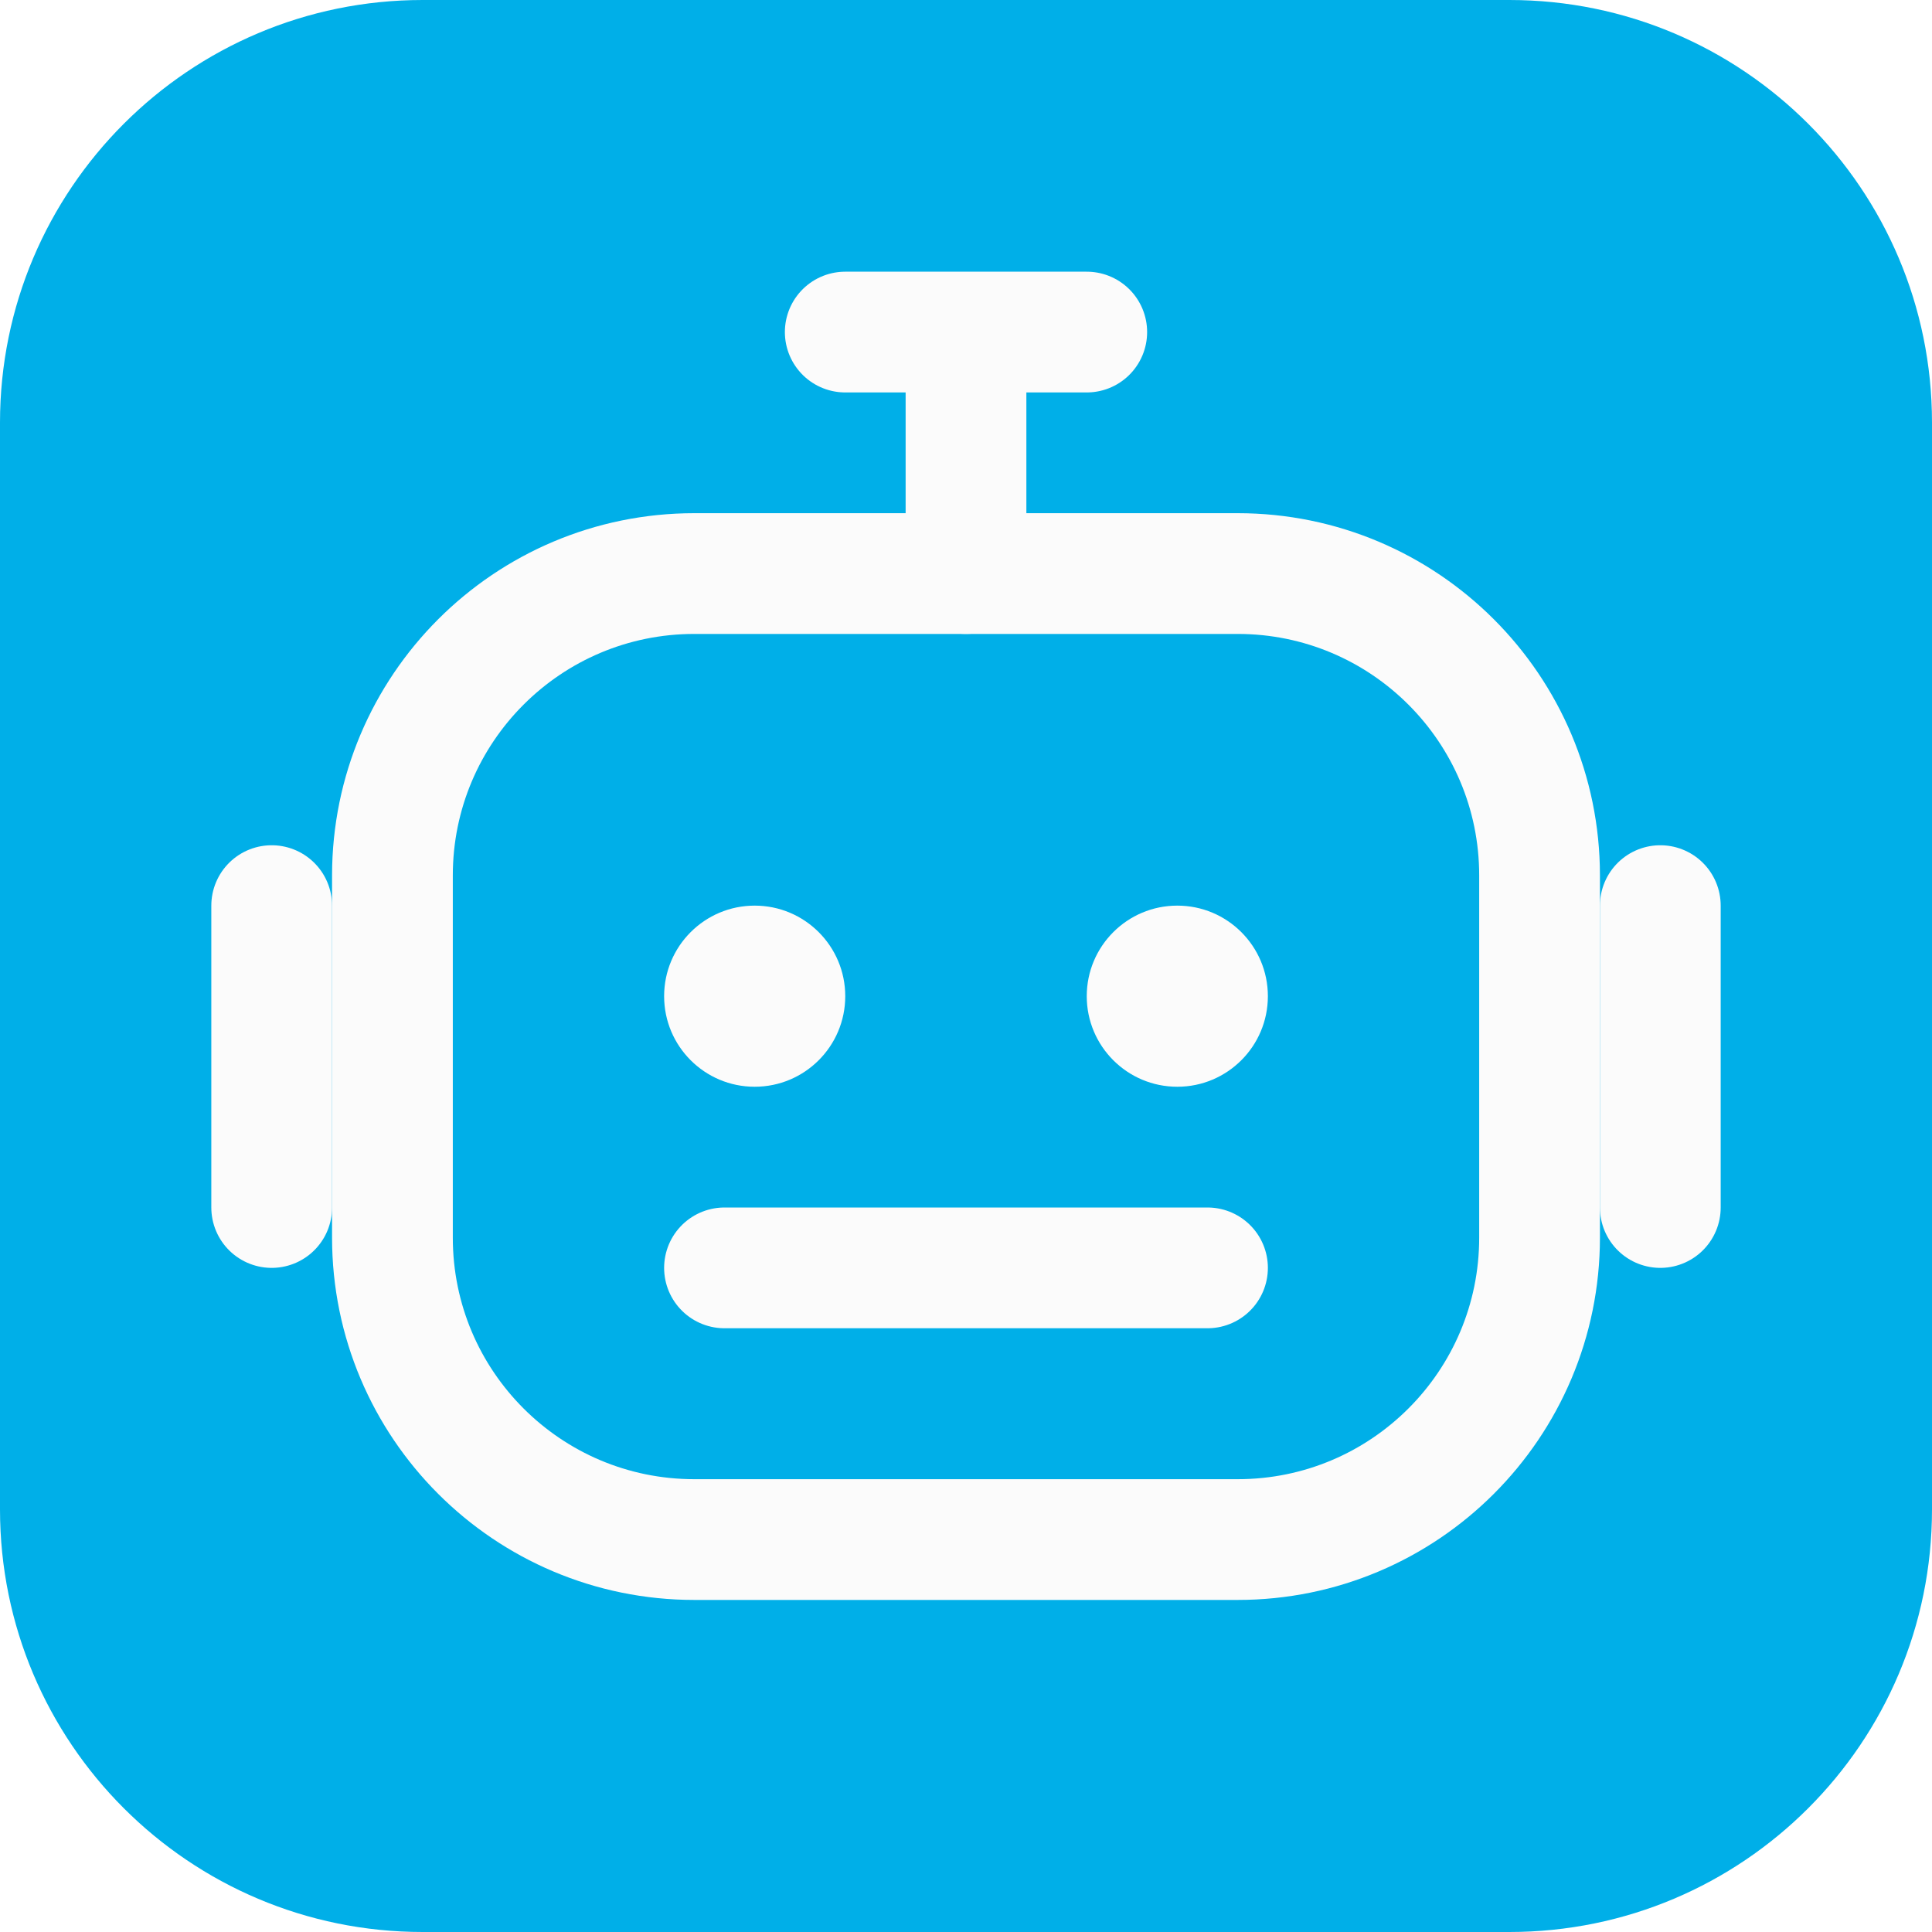
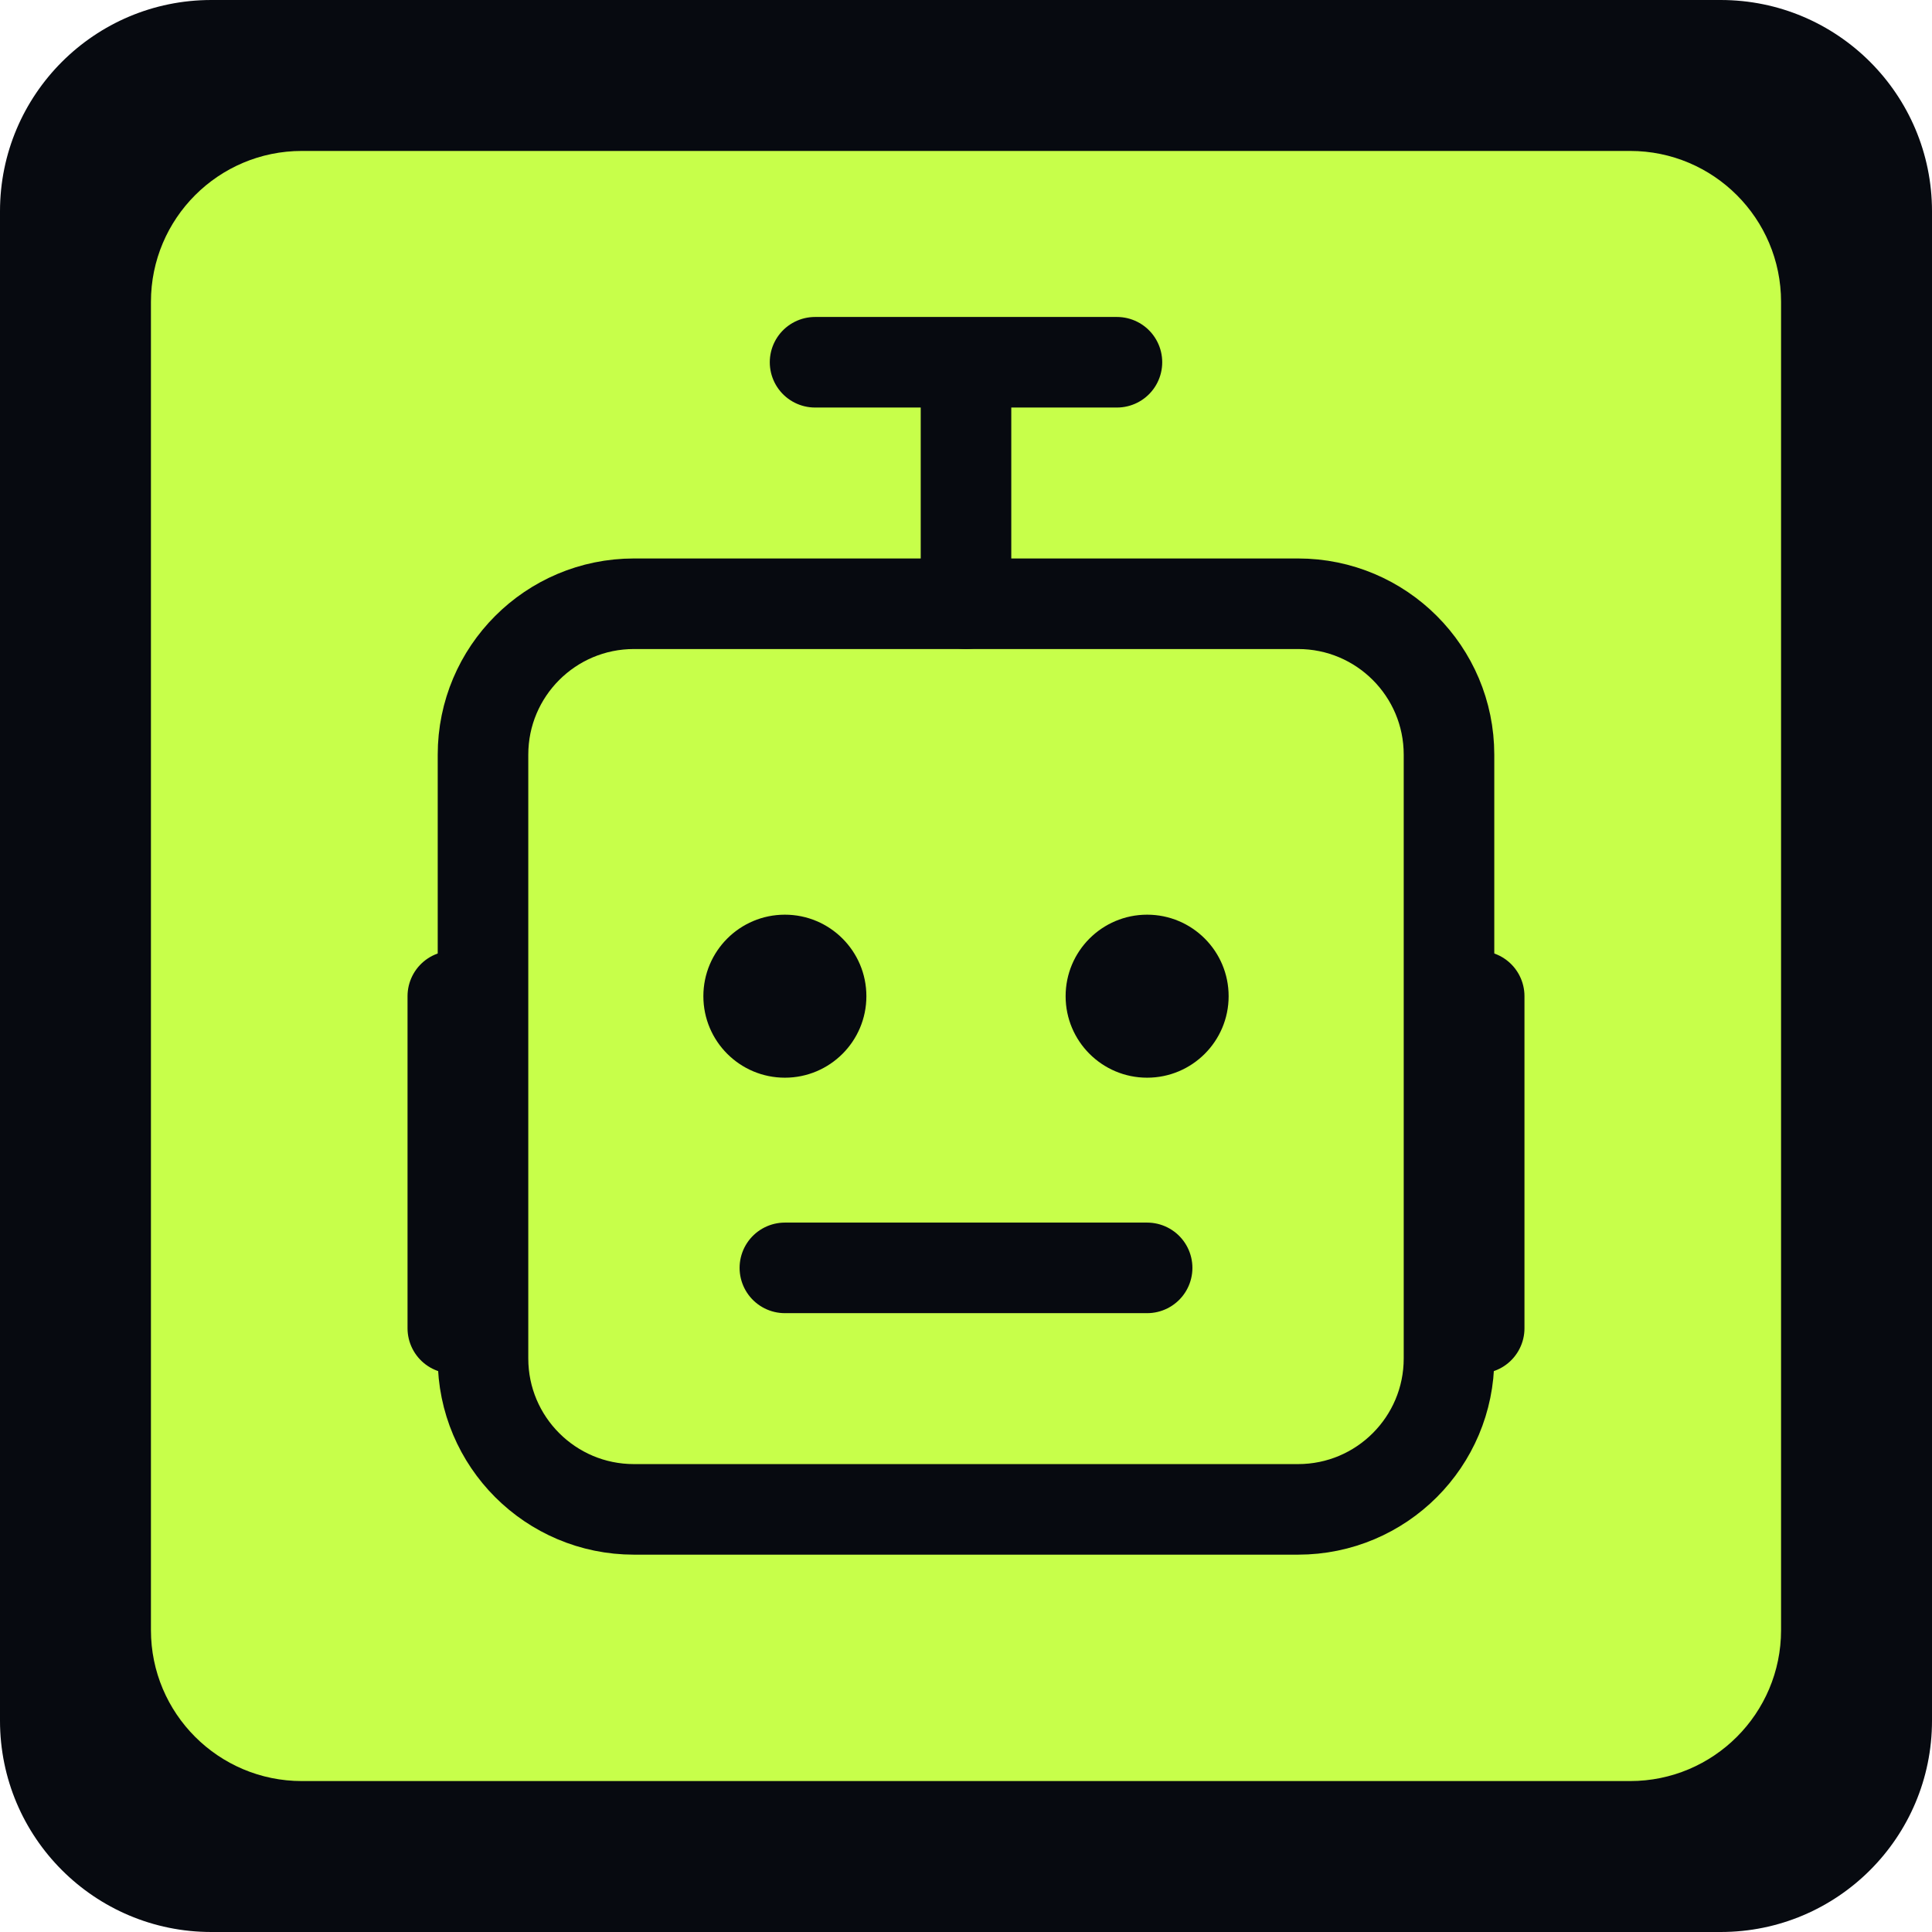
<svg xmlns="http://www.w3.org/2000/svg" viewBox="0 0 64 64">
-   <rect width="64" height="64" rx="14" fill="#00afe8" />
-   <path d="M32 11v8m-4-8h8" stroke="#fbfbfb" stroke-width="4" stroke-linecap="round" />
-   <rect x="13" y="19" width="38" height="32" rx="10" fill="none" stroke="#fbfbfb" stroke-width="4" />
-   <circle cx="25" cy="33" r="3" fill="#fbfbfb" />
-   <circle cx="39" cy="33" r="3" fill="#fbfbfb" />
-   <path d="M24 42h16M9 30v10m46-10v10" stroke="#fbfbfb" stroke-width="4" stroke-linecap="round" />
+   <rect width="64" height="64" rx="7" fill="#070a10" />
+   <rect x="5" y="5" width="54" height="54" rx="5" fill="#c7ff4a" />
+   <path d="M32 12v8m-5-8h10M15 33v11m34-11v11" stroke="#070a10" stroke-width="3" stroke-linecap="round" />
+   <rect x="16" y="20" width="32" height="30" rx="5" fill="none" stroke="#070a10" stroke-width="3" />
+   <circle cx="26" cy="33" r="2.7" fill="#070a10" />
+   <circle cx="38" cy="33" r="2.7" fill="#070a10" />
+   <path d="M26 42h12" stroke="#070a10" stroke-width="3" stroke-linecap="round" />
</svg>
